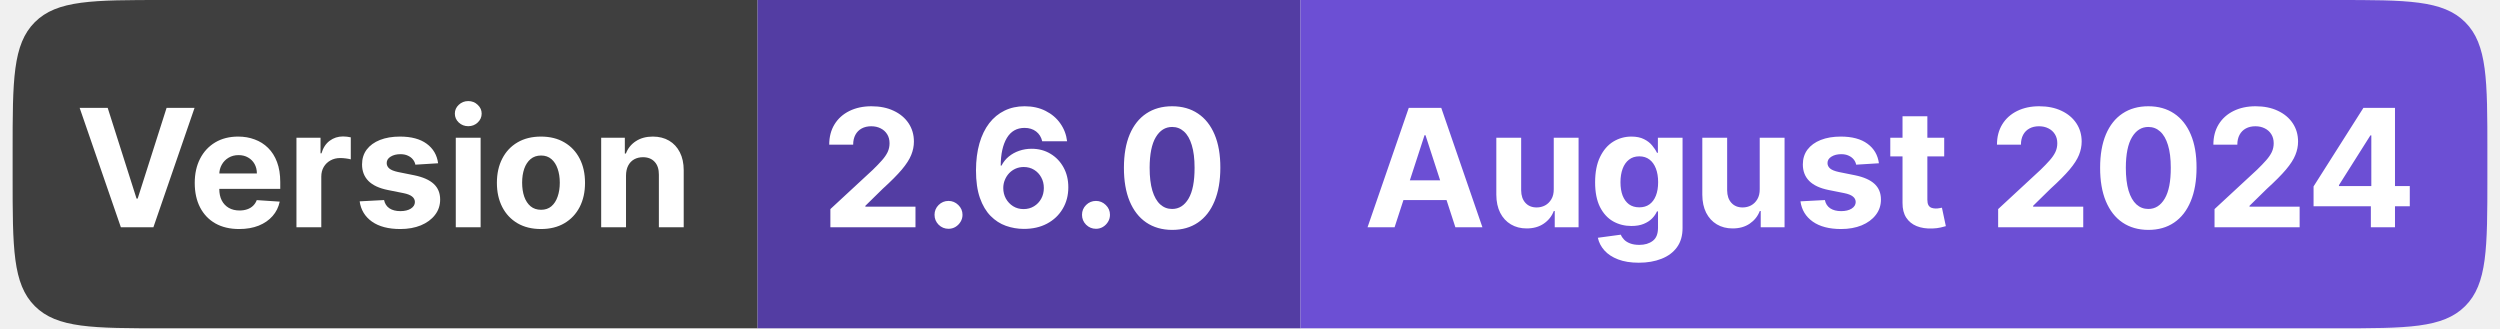
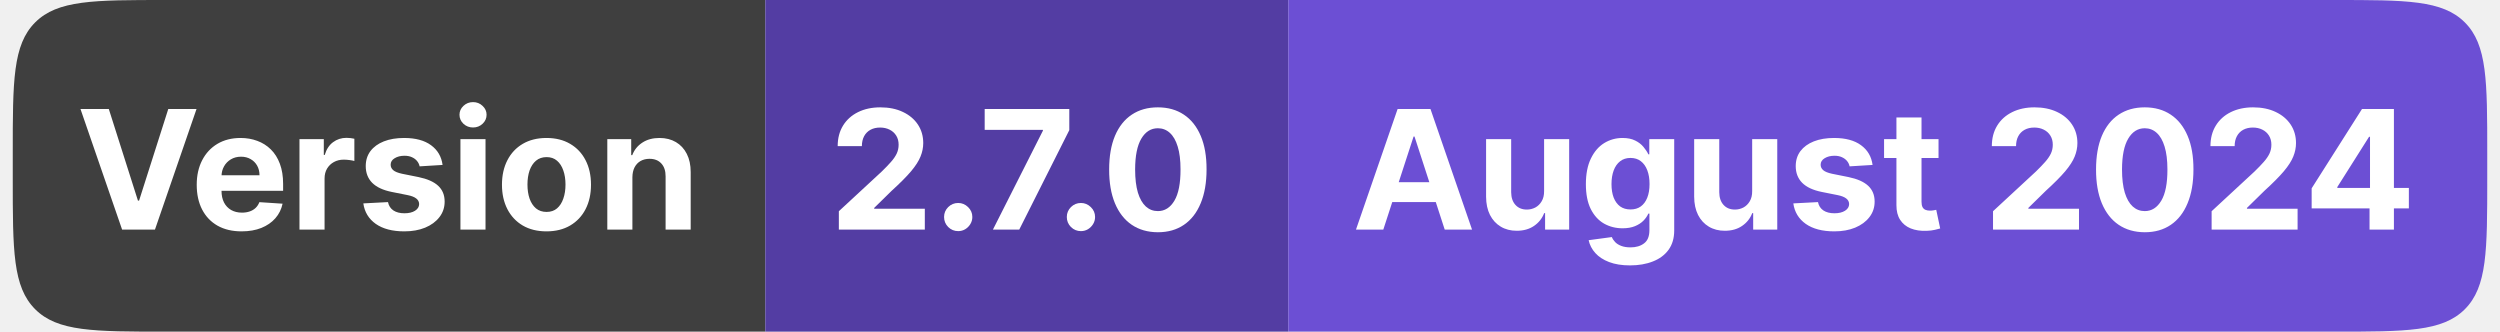
- <svg xmlns="http://www.w3.org/2000/svg" width="198" height="26" viewBox="0 0 198 26" fill="none">
+ <svg xmlns="http://www.w3.org/2000/svg" width="196" height="26" viewBox="0 0 196 26" fill="none">
  <path d="M1 12C1 6.343 1 3.515 2.757 1.757C4.515 0 7.343 0 13 0H60V26H13C7.343 26 4.515 26 2.757 24.243C1 22.485 1 19.657 1 14V12Z" fill="#3F3F3F" />
  <path d="M8.53 8.545L10.815 15.729H10.903L13.193 8.545H15.408L12.149 18H9.573L6.309 8.545H8.53ZM18.941 18.139C18.212 18.139 17.584 17.991 17.058 17.695C16.534 17.397 16.131 16.975 15.848 16.43C15.565 15.883 15.423 15.235 15.423 14.487C15.423 13.758 15.565 13.117 15.848 12.566C16.131 12.015 16.53 11.586 17.044 11.278C17.561 10.971 18.167 10.817 18.863 10.817C19.331 10.817 19.766 10.892 20.169 11.043C20.575 11.191 20.929 11.414 21.231 11.712C21.536 12.011 21.773 12.386 21.942 12.839C22.111 13.288 22.196 13.814 22.196 14.418V14.958H16.208V13.739H20.345C20.345 13.456 20.283 13.205 20.16 12.986C20.037 12.768 19.866 12.597 19.648 12.474C19.432 12.348 19.181 12.285 18.895 12.285C18.596 12.285 18.332 12.354 18.101 12.492C17.873 12.628 17.695 12.811 17.565 13.042C17.436 13.27 17.37 13.524 17.367 13.804V14.962C17.367 15.313 17.432 15.616 17.561 15.872C17.693 16.127 17.879 16.324 18.119 16.463C18.36 16.601 18.644 16.671 18.974 16.671C19.192 16.671 19.392 16.64 19.574 16.578C19.755 16.517 19.911 16.424 20.04 16.301C20.169 16.178 20.268 16.027 20.335 15.849L22.154 15.969C22.062 16.406 21.873 16.787 21.586 17.114C21.303 17.437 20.937 17.689 20.488 17.871C20.041 18.049 19.526 18.139 18.941 18.139ZM23.479 18V10.909H25.386V12.146H25.46C25.589 11.706 25.806 11.374 26.11 11.149C26.415 10.921 26.766 10.807 27.163 10.807C27.262 10.807 27.368 10.814 27.482 10.826C27.596 10.838 27.695 10.855 27.782 10.877V12.622C27.689 12.594 27.562 12.569 27.398 12.548C27.235 12.526 27.086 12.516 26.951 12.516C26.661 12.516 26.403 12.579 26.175 12.705C25.951 12.828 25.772 13 25.64 13.222C25.51 13.444 25.446 13.699 25.446 13.988V18H23.479ZM34.698 12.931L32.898 13.042C32.867 12.888 32.801 12.749 32.699 12.626C32.598 12.5 32.464 12.4 32.298 12.326C32.135 12.249 31.939 12.211 31.712 12.211C31.407 12.211 31.15 12.276 30.941 12.405C30.731 12.531 30.627 12.7 30.627 12.913C30.627 13.082 30.694 13.225 30.83 13.342C30.965 13.459 31.198 13.553 31.527 13.624L32.81 13.882C33.5 14.024 34.014 14.251 34.352 14.565C34.691 14.879 34.86 15.292 34.86 15.803C34.86 16.267 34.723 16.675 34.449 17.026C34.178 17.377 33.806 17.651 33.332 17.848C32.861 18.041 32.318 18.139 31.702 18.139C30.764 18.139 30.016 17.943 29.459 17.552C28.905 17.158 28.58 16.623 28.485 15.946L30.419 15.844C30.477 16.13 30.619 16.349 30.844 16.5C31.068 16.647 31.356 16.721 31.707 16.721C32.052 16.721 32.328 16.655 32.538 16.523C32.75 16.387 32.858 16.213 32.861 16.001C32.858 15.823 32.782 15.676 32.635 15.562C32.487 15.445 32.259 15.356 31.951 15.295L30.724 15.05C30.031 14.912 29.516 14.671 29.177 14.33C28.842 13.988 28.674 13.553 28.674 13.023C28.674 12.568 28.797 12.175 29.043 11.846C29.292 11.517 29.642 11.263 30.091 11.085C30.544 10.906 31.073 10.817 31.679 10.817C32.575 10.817 33.279 11.006 33.794 11.385C34.31 11.763 34.612 12.279 34.698 12.931ZM36.098 18V10.909H38.065V18H36.098ZM37.086 9.995C36.794 9.995 36.543 9.898 36.334 9.704C36.127 9.507 36.024 9.272 36.024 8.998C36.024 8.727 36.127 8.495 36.334 8.301C36.543 8.104 36.794 8.005 37.086 8.005C37.379 8.005 37.628 8.104 37.834 8.301C38.043 8.495 38.148 8.727 38.148 8.998C38.148 9.272 38.043 9.507 37.834 9.704C37.628 9.898 37.379 9.995 37.086 9.995ZM42.844 18.139C42.127 18.139 41.507 17.986 40.984 17.681C40.464 17.374 40.062 16.946 39.779 16.398C39.496 15.847 39.354 15.209 39.354 14.482C39.354 13.75 39.496 13.11 39.779 12.562C40.062 12.011 40.464 11.583 40.984 11.278C41.507 10.971 42.127 10.817 42.844 10.817C43.561 10.817 44.18 10.971 44.7 11.278C45.223 11.583 45.626 12.011 45.909 12.562C46.193 13.11 46.334 13.75 46.334 14.482C46.334 15.209 46.193 15.847 45.909 16.398C45.626 16.946 45.223 17.374 44.7 17.681C44.18 17.986 43.561 18.139 42.844 18.139ZM42.853 16.615C43.18 16.615 43.452 16.523 43.67 16.338C43.889 16.15 44.054 15.895 44.164 15.572C44.278 15.249 44.335 14.881 44.335 14.468C44.335 14.056 44.278 13.688 44.164 13.365C44.054 13.042 43.889 12.787 43.67 12.599C43.452 12.411 43.18 12.317 42.853 12.317C42.524 12.317 42.247 12.411 42.022 12.599C41.801 12.787 41.633 13.042 41.519 13.365C41.408 13.688 41.353 14.056 41.353 14.468C41.353 14.881 41.408 15.249 41.519 15.572C41.633 15.895 41.801 16.15 42.022 16.338C42.247 16.523 42.524 16.615 42.853 16.615ZM49.58 13.901V18H47.613V10.909H49.487V12.16H49.57C49.727 11.748 49.99 11.421 50.36 11.181C50.729 10.938 51.177 10.817 51.703 10.817C52.196 10.817 52.625 10.925 52.991 11.14C53.357 11.355 53.642 11.663 53.845 12.063C54.048 12.46 54.15 12.934 54.15 13.485V18H52.183V13.836C52.186 13.402 52.075 13.063 51.851 12.82C51.626 12.574 51.317 12.451 50.923 12.451C50.658 12.451 50.424 12.508 50.221 12.622C50.021 12.736 49.864 12.902 49.75 13.12C49.64 13.336 49.583 13.596 49.58 13.901Z" fill="white" />
-   <rect width="43" height="26" transform="translate(60)" fill="#533DA3" />
-   <path d="M65.766 18V16.56L69.132 13.444C69.418 13.166 69.658 12.917 69.852 12.696C70.049 12.474 70.198 12.257 70.3 12.045C70.401 11.829 70.452 11.597 70.452 11.348C70.452 11.071 70.389 10.832 70.263 10.632C70.137 10.429 69.964 10.274 69.746 10.166C69.527 10.055 69.279 10 69.002 10C68.713 10 68.461 10.058 68.245 10.175C68.03 10.292 67.864 10.46 67.747 10.678C67.63 10.897 67.571 11.157 67.571 11.459H65.674C65.674 10.84 65.814 10.303 66.094 9.847C66.374 9.392 66.767 9.039 67.271 8.79C67.776 8.541 68.358 8.416 69.016 8.416C69.693 8.416 70.283 8.536 70.784 8.776C71.289 9.013 71.682 9.343 71.962 9.764C72.242 10.186 72.382 10.669 72.382 11.214C72.382 11.571 72.311 11.923 72.169 12.271C72.031 12.619 71.783 13.005 71.426 13.43C71.069 13.851 70.566 14.358 69.916 14.948L68.536 16.301V16.366H72.506V18H65.766ZM75.123 18.12C74.818 18.12 74.556 18.012 74.338 17.797C74.123 17.578 74.015 17.317 74.015 17.012C74.015 16.71 74.123 16.452 74.338 16.236C74.556 16.021 74.818 15.913 75.123 15.913C75.418 15.913 75.677 16.021 75.898 16.236C76.12 16.452 76.231 16.71 76.231 17.012C76.231 17.215 76.178 17.401 76.074 17.571C75.972 17.737 75.838 17.871 75.672 17.972C75.506 18.071 75.323 18.12 75.123 18.12ZM81.075 18.129C80.588 18.126 80.119 18.045 79.666 17.885C79.217 17.725 78.814 17.465 78.457 17.104C78.1 16.744 77.817 16.267 77.608 15.673C77.401 15.079 77.298 14.35 77.298 13.485C77.301 12.691 77.392 11.982 77.571 11.357C77.752 10.729 78.011 10.197 78.346 9.76C78.685 9.323 79.09 8.99 79.56 8.762C80.031 8.532 80.559 8.416 81.144 8.416C81.775 8.416 82.332 8.539 82.815 8.786C83.298 9.029 83.686 9.359 83.978 9.778C84.274 10.197 84.452 10.666 84.514 11.186H82.543C82.466 10.857 82.304 10.598 82.058 10.411C81.812 10.223 81.507 10.129 81.144 10.129C80.528 10.129 80.061 10.397 79.74 10.932C79.423 11.468 79.262 12.195 79.256 13.116H79.32C79.462 12.836 79.653 12.597 79.893 12.4C80.136 12.2 80.411 12.048 80.719 11.943C81.03 11.835 81.358 11.782 81.702 11.782C82.263 11.782 82.761 11.914 83.198 12.179C83.635 12.44 83.98 12.8 84.232 13.259C84.485 13.717 84.611 14.242 84.611 14.833C84.611 15.473 84.462 16.043 84.163 16.541C83.868 17.04 83.454 17.431 82.921 17.714C82.392 17.994 81.776 18.132 81.075 18.129ZM81.065 16.56C81.373 16.56 81.649 16.486 81.892 16.338C82.135 16.19 82.326 15.99 82.464 15.738C82.603 15.486 82.672 15.202 82.672 14.889C82.672 14.575 82.603 14.293 82.464 14.044C82.329 13.794 82.141 13.596 81.901 13.448C81.661 13.3 81.387 13.227 81.079 13.227C80.848 13.227 80.635 13.27 80.438 13.356C80.244 13.442 80.073 13.562 79.925 13.716C79.78 13.87 79.666 14.048 79.584 14.251C79.5 14.451 79.459 14.665 79.459 14.893C79.459 15.198 79.528 15.476 79.666 15.729C79.808 15.981 79.999 16.183 80.239 16.334C80.482 16.484 80.758 16.56 81.065 16.56ZM86.802 18.12C86.498 18.12 86.236 18.012 86.018 17.797C85.802 17.578 85.695 17.317 85.695 17.012C85.695 16.71 85.802 16.452 86.018 16.236C86.236 16.021 86.498 15.913 86.802 15.913C87.098 15.913 87.356 16.021 87.578 16.236C87.8 16.452 87.91 16.71 87.91 17.012C87.91 17.215 87.858 17.401 87.754 17.571C87.652 17.737 87.518 17.871 87.352 17.972C87.186 18.071 87.002 18.12 86.802 18.12ZM92.833 18.208C92.039 18.205 91.356 18.009 90.783 17.621C90.214 17.234 89.775 16.672 89.467 15.936C89.163 15.201 89.012 14.316 89.015 13.282C89.015 12.251 89.167 11.372 89.472 10.646C89.78 9.92 90.218 9.367 90.788 8.989C91.36 8.607 92.042 8.416 92.833 8.416C93.624 8.416 94.304 8.607 94.873 8.989C95.446 9.37 95.886 9.924 96.194 10.651C96.501 11.374 96.654 12.251 96.651 13.282C96.651 14.319 96.497 15.206 96.189 15.941C95.884 16.677 95.447 17.238 94.878 17.626C94.308 18.014 93.627 18.208 92.833 18.208ZM92.833 16.55C93.374 16.55 93.807 16.278 94.13 15.733C94.453 15.189 94.613 14.371 94.61 13.282C94.61 12.565 94.536 11.968 94.388 11.491C94.244 11.014 94.038 10.655 93.77 10.415C93.505 10.175 93.193 10.055 92.833 10.055C92.294 10.055 91.863 10.324 91.54 10.863C91.217 11.402 91.054 12.208 91.051 13.282C91.051 14.008 91.123 14.615 91.268 15.101C91.415 15.584 91.623 15.947 91.891 16.19C92.159 16.43 92.473 16.55 92.833 16.55Z" fill="white" />
-   <path d="M103 0H185C190.657 0 193.485 0 195.243 1.757C197 3.515 197 6.343 197 12V14C197 19.657 197 22.485 195.243 24.243C193.485 26 190.657 26 185 26H103V0Z" fill="#6C4FD4" />
-   <path d="M110.451 18H108.309L111.573 8.545H114.149L117.408 18H115.266L112.898 10.706H112.824L110.451 18ZM110.317 14.284H115.377V15.844H110.317V14.284ZM123.057 14.981V10.909H125.023V18H123.135V16.712H123.061C122.901 17.128 122.635 17.461 122.263 17.714C121.893 17.966 121.442 18.092 120.91 18.092C120.436 18.092 120.019 17.985 119.659 17.769C119.299 17.554 119.017 17.247 118.814 16.851C118.614 16.453 118.512 15.978 118.509 15.424V10.909H120.476V15.073C120.479 15.492 120.591 15.823 120.813 16.066C121.035 16.309 121.332 16.43 121.704 16.43C121.941 16.43 122.163 16.377 122.369 16.269C122.575 16.158 122.741 15.995 122.867 15.78C122.997 15.564 123.06 15.298 123.057 14.981ZM129.791 20.807C129.154 20.807 128.608 20.719 128.152 20.544C127.7 20.371 127.34 20.136 127.072 19.837C126.804 19.539 126.63 19.203 126.55 18.831L128.369 18.586C128.424 18.728 128.512 18.86 128.632 18.983C128.752 19.106 128.911 19.205 129.108 19.279C129.308 19.356 129.551 19.394 129.837 19.394C130.265 19.394 130.617 19.29 130.894 19.08C131.174 18.874 131.314 18.528 131.314 18.041V16.744H131.231C131.145 16.941 131.016 17.128 130.843 17.303C130.671 17.478 130.45 17.621 130.179 17.732C129.908 17.843 129.585 17.898 129.209 17.898C128.677 17.898 128.192 17.775 127.755 17.529C127.321 17.28 126.975 16.9 126.716 16.389C126.461 15.875 126.333 15.226 126.333 14.441C126.333 13.637 126.464 12.966 126.726 12.428C126.987 11.889 127.335 11.486 127.769 11.218C128.206 10.951 128.685 10.817 129.205 10.817C129.602 10.817 129.934 10.884 130.202 11.02C130.47 11.152 130.685 11.318 130.848 11.518C131.014 11.715 131.142 11.909 131.231 12.1H131.305V10.909H133.258V18.069C133.258 18.672 133.11 19.177 132.815 19.584C132.519 19.99 132.11 20.294 131.587 20.497C131.067 20.704 130.468 20.807 129.791 20.807ZM129.832 16.421C130.149 16.421 130.417 16.343 130.636 16.186C130.857 16.026 131.027 15.798 131.144 15.502C131.264 15.204 131.324 14.847 131.324 14.431C131.324 14.016 131.265 13.656 131.148 13.351C131.031 13.043 130.862 12.805 130.64 12.636C130.419 12.466 130.149 12.382 129.832 12.382C129.509 12.382 129.237 12.47 129.015 12.645C128.794 12.817 128.626 13.057 128.512 13.365C128.398 13.673 128.341 14.028 128.341 14.431C128.341 14.841 128.398 15.195 128.512 15.493C128.629 15.789 128.797 16.018 129.015 16.181C129.237 16.341 129.509 16.421 129.832 16.421ZM139.37 14.981V10.909H141.337V18H139.449V16.712H139.375C139.215 17.128 138.948 17.461 138.576 17.714C138.207 17.966 137.756 18.092 137.223 18.092C136.749 18.092 136.332 17.985 135.972 17.769C135.612 17.554 135.331 17.247 135.128 16.851C134.928 16.453 134.826 15.978 134.823 15.424V10.909H136.79V15.073C136.793 15.492 136.905 15.823 137.127 16.066C137.348 16.309 137.645 16.43 138.017 16.43C138.254 16.43 138.476 16.377 138.682 16.269C138.888 16.158 139.055 15.995 139.181 15.78C139.31 15.564 139.373 15.298 139.37 14.981ZM148.81 12.931L147.009 13.042C146.978 12.888 146.912 12.749 146.811 12.626C146.709 12.5 146.575 12.4 146.409 12.326C146.246 12.249 146.051 12.211 145.823 12.211C145.518 12.211 145.261 12.276 145.052 12.405C144.843 12.531 144.738 12.7 144.738 12.913C144.738 13.082 144.806 13.225 144.941 13.342C145.076 13.459 145.309 13.553 145.638 13.624L146.922 13.882C147.611 14.024 148.125 14.251 148.463 14.565C148.802 14.879 148.971 15.292 148.971 15.803C148.971 16.267 148.834 16.675 148.56 17.026C148.29 17.377 147.917 17.651 147.443 17.848C146.972 18.041 146.429 18.139 145.814 18.139C144.875 18.139 144.127 17.943 143.57 17.552C143.016 17.158 142.691 16.623 142.596 15.946L144.53 15.844C144.589 16.13 144.73 16.349 144.955 16.5C145.18 16.647 145.467 16.721 145.818 16.721C146.163 16.721 146.44 16.655 146.649 16.523C146.862 16.387 146.969 16.213 146.972 16.001C146.969 15.823 146.894 15.676 146.746 15.562C146.598 15.445 146.371 15.356 146.063 15.295L144.835 15.05C144.142 14.912 143.627 14.671 143.288 14.33C142.953 13.988 142.785 13.553 142.785 13.023C142.785 12.568 142.908 12.175 143.154 11.846C143.404 11.517 143.753 11.263 144.202 11.085C144.655 10.906 145.184 10.817 145.79 10.817C146.686 10.817 147.391 11.006 147.905 11.385C148.422 11.763 148.723 12.279 148.81 12.931ZM153.981 10.909V12.386H149.711V10.909H153.981ZM150.68 9.21H152.647V15.821C152.647 16.003 152.675 16.144 152.73 16.246C152.786 16.344 152.863 16.413 152.961 16.453C153.063 16.494 153.18 16.514 153.312 16.514C153.404 16.514 153.497 16.506 153.589 16.49C153.681 16.472 153.752 16.458 153.801 16.449L154.111 17.912C154.012 17.943 153.874 17.979 153.695 18.018C153.517 18.062 153.3 18.088 153.044 18.097C152.57 18.115 152.155 18.052 151.798 17.908C151.444 17.763 151.168 17.538 150.971 17.234C150.774 16.929 150.677 16.544 150.68 16.079V9.21ZM158.253 18V16.56L161.618 13.444C161.904 13.166 162.144 12.917 162.338 12.696C162.535 12.474 162.684 12.257 162.786 12.045C162.888 11.829 162.938 11.597 162.938 11.348C162.938 11.071 162.875 10.832 162.749 10.632C162.623 10.429 162.451 10.274 162.232 10.166C162.014 10.055 161.766 10 161.489 10C161.2 10 160.947 10.058 160.732 10.175C160.516 10.292 160.35 10.46 160.233 10.678C160.116 10.897 160.058 11.157 160.058 11.459H158.16C158.16 10.84 158.3 10.303 158.58 9.847C158.86 9.392 159.253 9.039 159.758 8.79C160.262 8.541 160.844 8.416 161.503 8.416C162.18 8.416 162.769 8.536 163.271 8.776C163.776 9.013 164.168 9.343 164.448 9.764C164.728 10.186 164.868 10.669 164.868 11.214C164.868 11.571 164.797 11.923 164.656 12.271C164.517 12.619 164.269 13.005 163.912 13.43C163.555 13.851 163.052 14.358 162.403 14.948L161.023 16.301V16.366H164.993V18H158.253ZM170.148 18.208C169.354 18.205 168.671 18.009 168.098 17.621C167.529 17.234 167.091 16.672 166.783 15.936C166.478 15.201 166.327 14.316 166.33 13.282C166.33 12.251 166.483 11.372 166.787 10.646C167.095 9.92 167.534 9.367 168.103 8.989C168.676 8.607 169.357 8.416 170.148 8.416C170.939 8.416 171.619 8.607 172.189 8.989C172.761 9.37 173.201 9.924 173.509 10.651C173.817 11.374 173.969 12.251 173.966 13.282C173.966 14.319 173.812 15.206 173.504 15.941C173.2 16.677 172.763 17.238 172.193 17.626C171.624 18.014 170.942 18.208 170.148 18.208ZM170.148 16.55C170.69 16.55 171.122 16.278 171.445 15.733C171.769 15.189 171.929 14.371 171.926 13.282C171.926 12.565 171.852 11.968 171.704 11.491C171.559 11.014 171.353 10.655 171.085 10.415C170.821 10.175 170.508 10.055 170.148 10.055C169.61 10.055 169.179 10.324 168.856 10.863C168.532 11.402 168.369 12.208 168.366 13.282C168.366 14.008 168.439 14.615 168.583 15.101C168.731 15.584 168.939 15.947 169.206 16.19C169.474 16.43 169.788 16.55 170.148 16.55ZM175.391 18V16.56L178.757 13.444C179.043 13.166 179.283 12.917 179.477 12.696C179.674 12.474 179.823 12.257 179.925 12.045C180.026 11.829 180.077 11.597 180.077 11.348C180.077 11.071 180.014 10.832 179.888 10.632C179.762 10.429 179.589 10.274 179.371 10.166C179.152 10.055 178.904 10 178.627 10C178.338 10 178.086 10.058 177.87 10.175C177.655 10.292 177.489 10.46 177.372 10.678C177.255 10.897 177.196 11.157 177.196 11.459H175.299C175.299 10.84 175.439 10.303 175.719 9.847C175.999 9.392 176.392 9.039 176.896 8.79C177.401 8.541 177.983 8.416 178.641 8.416C179.318 8.416 179.908 8.536 180.409 8.776C180.914 9.013 181.307 9.343 181.587 9.764C181.867 10.186 182.007 10.669 182.007 11.214C182.007 11.571 181.936 11.923 181.794 12.271C181.656 12.619 181.408 13.005 181.051 13.43C180.694 13.851 180.191 14.358 179.542 14.948L178.161 16.301V16.366H182.131V18H175.391ZM183.234 16.338V14.764L187.181 8.545H188.538V10.724H187.735L185.246 14.662V14.736H190.855V16.338H183.234ZM187.772 18V15.858L187.809 15.161V8.545H189.683V18H187.772Z" fill="white" />
+   <rect width="41" height="26" transform="translate(60)" fill="#533DA3" />
+   <path d="M65.766 18V16.56L69.132 13.444C69.418 13.166 69.658 12.917 69.852 12.696C70.049 12.474 70.198 12.257 70.3 12.045C70.401 11.829 70.452 11.597 70.452 11.348C70.452 11.071 70.389 10.832 70.263 10.632C70.137 10.429 69.964 10.274 69.746 10.166C69.527 10.055 69.279 10 69.002 10C68.713 10 68.461 10.058 68.245 10.175C68.03 10.292 67.864 10.46 67.747 10.678C67.63 10.897 67.571 11.157 67.571 11.459H65.674C65.674 10.84 65.814 10.303 66.094 9.847C66.374 9.392 66.767 9.039 67.271 8.79C67.776 8.541 68.358 8.416 69.016 8.416C69.693 8.416 70.283 8.536 70.784 8.776C71.289 9.013 71.682 9.343 71.962 9.764C72.242 10.186 72.382 10.669 72.382 11.214C72.382 11.571 72.311 11.923 72.169 12.271C72.031 12.619 71.783 13.005 71.426 13.43C71.069 13.851 70.566 14.358 69.916 14.948L68.536 16.301V16.366H72.506V18H65.766ZM75.123 18.12C74.818 18.12 74.556 18.012 74.338 17.797C74.123 17.578 74.015 17.317 74.015 17.012C74.015 16.71 74.123 16.452 74.338 16.236C74.556 16.021 74.818 15.913 75.123 15.913C75.418 15.913 75.677 16.021 75.898 16.236C76.12 16.452 76.231 16.71 76.231 17.012C76.231 17.215 76.178 17.401 76.074 17.571C75.972 17.737 75.838 17.871 75.672 17.972C75.506 18.071 75.323 18.12 75.123 18.12ZM77.845 18L81.765 10.244V10.18H77.199V8.545H83.833V10.203L79.909 18H77.845ZM84.746 18.12C84.441 18.12 84.18 18.012 83.961 17.797C83.746 17.578 83.638 17.317 83.638 17.012C83.638 16.71 83.746 16.452 83.961 16.236C84.18 16.021 84.441 15.913 84.746 15.913C85.041 15.913 85.3 16.021 85.521 16.236C85.743 16.452 85.854 16.71 85.854 17.012C85.854 17.215 85.802 17.401 85.697 17.571C85.595 17.737 85.461 17.871 85.295 17.972C85.129 18.071 84.946 18.12 84.746 18.12ZM90.776 18.208C89.982 18.205 89.299 18.009 88.726 17.621C88.157 17.234 87.719 16.672 87.411 15.936C87.106 15.201 86.955 14.316 86.958 13.282C86.958 12.251 87.111 11.372 87.415 10.646C87.723 9.92 88.162 9.367 88.731 8.989C89.303 8.607 89.985 8.416 90.776 8.416C91.567 8.416 92.247 8.607 92.817 8.989C93.389 9.37 93.829 9.924 94.137 10.651C94.445 11.374 94.597 12.251 94.594 13.282C94.594 14.319 94.44 15.206 94.132 15.941C93.828 16.677 93.391 17.238 92.821 17.626C92.252 18.014 91.57 18.208 90.776 18.208ZM90.776 16.55C91.318 16.55 91.75 16.278 92.073 15.733C92.397 15.189 92.556 14.371 92.553 13.282C92.553 12.565 92.48 11.968 92.332 11.491C92.187 11.014 91.981 10.655 91.713 10.415C91.449 10.175 91.136 10.055 90.776 10.055C90.237 10.055 89.807 10.324 89.484 10.863C89.16 11.402 88.997 12.208 88.994 13.282C88.994 14.008 89.067 14.615 89.211 15.101C89.359 15.584 89.567 15.947 89.834 16.19C90.102 16.43 90.416 16.55 90.776 16.55Z" fill="white" />
+   <path d="M101 0H183C188.657 0 191.485 0 193.243 1.757C195 3.515 195 6.343 195 12V14C195 19.657 195 22.485 193.243 24.243C191.485 26 188.657 26 183 26H101V0Z" fill="#6C4FD4" />
+   <path d="M108.451 18H106.309L109.573 8.545H112.149L115.408 18H113.266L110.898 10.706H110.824L108.451 18ZM108.317 14.284H113.377V15.844H108.317V14.284ZM121.057 14.981V10.909H123.023V18H121.135V16.712H121.061C120.901 17.128 120.635 17.461 120.263 17.714C119.893 17.966 119.442 18.092 118.91 18.092C118.436 18.092 118.019 17.985 117.659 17.769C117.299 17.554 117.017 17.247 116.814 16.851C116.614 16.453 116.512 15.978 116.509 15.424V10.909H118.476V15.073C118.479 15.492 118.591 15.823 118.813 16.066C119.035 16.309 119.332 16.43 119.704 16.43C119.941 16.43 120.163 16.377 120.369 16.269C120.575 16.158 120.741 15.995 120.867 15.78C120.997 15.564 121.06 15.298 121.057 14.981ZM127.791 20.807C127.154 20.807 126.608 20.719 126.152 20.544C125.7 20.371 125.34 20.136 125.072 19.837C124.804 19.539 124.63 19.203 124.55 18.831L126.369 18.586C126.424 18.728 126.512 18.86 126.632 18.983C126.752 19.106 126.911 19.205 127.108 19.279C127.308 19.356 127.551 19.394 127.837 19.394C128.265 19.394 128.617 19.29 128.894 19.08C129.174 18.874 129.314 18.528 129.314 18.041V16.744H129.231C129.145 16.941 129.016 17.128 128.843 17.303C128.671 17.478 128.45 17.621 128.179 17.732C127.908 17.843 127.585 17.898 127.209 17.898C126.677 17.898 126.192 17.775 125.755 17.529C125.321 17.28 124.975 16.9 124.716 16.389C124.461 15.875 124.333 15.226 124.333 14.441C124.333 13.637 124.464 12.966 124.726 12.428C124.987 11.889 125.335 11.486 125.769 11.218C126.206 10.951 126.685 10.817 127.205 10.817C127.602 10.817 127.934 10.884 128.202 11.02C128.47 11.152 128.685 11.318 128.848 11.518C129.014 11.715 129.142 11.909 129.231 12.1H129.305V10.909H131.258V18.069C131.258 18.672 131.11 19.177 130.815 19.584C130.519 19.99 130.11 20.294 129.587 20.497C129.067 20.704 128.468 20.807 127.791 20.807ZM127.832 16.421C128.149 16.421 128.417 16.343 128.636 16.186C128.857 16.026 129.027 15.798 129.144 15.502C129.264 15.204 129.324 14.847 129.324 14.431C129.324 14.016 129.265 13.656 129.148 13.351C129.031 13.043 128.862 12.805 128.64 12.636C128.419 12.466 128.149 12.382 127.832 12.382C127.509 12.382 127.237 12.47 127.015 12.645C126.794 12.817 126.626 13.057 126.512 13.365C126.398 13.673 126.341 14.028 126.341 14.431C126.341 14.841 126.398 15.195 126.512 15.493C126.629 15.789 126.797 16.018 127.015 16.181C127.237 16.341 127.509 16.421 127.832 16.421ZM137.37 14.981V10.909H139.337V18H137.449V16.712H137.375C137.215 17.128 136.948 17.461 136.576 17.714C136.207 17.966 135.756 18.092 135.223 18.092C134.749 18.092 134.332 17.985 133.972 17.769C133.612 17.554 133.331 17.247 133.128 16.851C132.928 16.453 132.826 15.978 132.823 15.424V10.909H134.79V15.073C134.793 15.492 134.905 15.823 135.127 16.066C135.348 16.309 135.645 16.43 136.017 16.43C136.254 16.43 136.476 16.377 136.682 16.269C136.888 16.158 137.055 15.995 137.181 15.78C137.31 15.564 137.373 15.298 137.37 14.981ZM146.81 12.931L145.009 13.042C144.978 12.888 144.912 12.749 144.811 12.626C144.709 12.5 144.575 12.4 144.409 12.326C144.246 12.249 144.051 12.211 143.823 12.211C143.518 12.211 143.261 12.276 143.052 12.405C142.843 12.531 142.738 12.7 142.738 12.913C142.738 13.082 142.806 13.225 142.941 13.342C143.076 13.459 143.309 13.553 143.638 13.624L144.922 13.882C145.611 14.024 146.125 14.251 146.463 14.565C146.802 14.879 146.971 15.292 146.971 15.803C146.971 16.267 146.834 16.675 146.56 17.026C146.29 17.377 145.917 17.651 145.443 17.848C144.972 18.041 144.429 18.139 143.814 18.139C142.875 18.139 142.127 17.943 141.57 17.552C141.016 17.158 140.691 16.623 140.596 15.946L142.53 15.844C142.589 16.13 142.73 16.349 142.955 16.5C143.18 16.647 143.467 16.721 143.818 16.721C144.163 16.721 144.44 16.655 144.649 16.523C144.862 16.387 144.969 16.213 144.972 16.001C144.969 15.823 144.894 15.676 144.746 15.562C144.598 15.445 144.371 15.356 144.063 15.295L142.835 15.05C142.142 14.912 141.627 14.671 141.288 14.33C140.953 13.988 140.785 13.553 140.785 13.023C140.785 12.568 140.908 12.175 141.154 11.846C141.404 11.517 141.753 11.263 142.202 11.085C142.655 10.906 143.184 10.817 143.79 10.817C144.686 10.817 145.391 11.006 145.905 11.385C146.422 11.763 146.723 12.279 146.81 12.931ZM151.981 10.909V12.386H147.711V10.909H151.981ZM148.68 9.21H150.647V15.821C150.647 16.003 150.675 16.144 150.73 16.246C150.786 16.344 150.863 16.413 150.961 16.453C151.063 16.494 151.18 16.514 151.312 16.514C151.404 16.514 151.497 16.506 151.589 16.49C151.681 16.472 151.752 16.458 151.801 16.449L152.111 17.912C152.012 17.943 151.874 17.979 151.695 18.018C151.517 18.062 151.3 18.088 151.044 18.097C150.57 18.115 150.155 18.052 149.798 17.908C149.444 17.763 149.168 17.538 148.971 17.234C148.774 16.929 148.677 16.544 148.68 16.079V9.21ZM156.253 18V16.56L159.618 13.444C159.904 13.166 160.144 12.917 160.338 12.696C160.535 12.474 160.684 12.257 160.786 12.045C160.888 11.829 160.938 11.597 160.938 11.348C160.938 11.071 160.875 10.832 160.749 10.632C160.623 10.429 160.451 10.274 160.232 10.166C160.014 10.055 159.766 10 159.489 10C159.2 10 158.947 10.058 158.732 10.175C158.516 10.292 158.35 10.46 158.233 10.678C158.116 10.897 158.058 11.157 158.058 11.459H156.16C156.16 10.84 156.3 10.303 156.58 9.847C156.86 9.392 157.253 9.039 157.758 8.79C158.262 8.541 158.844 8.416 159.503 8.416C160.18 8.416 160.769 8.536 161.271 8.776C161.776 9.013 162.168 9.343 162.448 9.764C162.728 10.186 162.868 10.669 162.868 11.214C162.868 11.571 162.797 11.923 162.656 12.271C162.517 12.619 162.269 13.005 161.912 13.43C161.555 13.851 161.052 14.358 160.403 14.948L159.023 16.301V16.366H162.993V18H156.253ZM168.148 18.208C167.354 18.205 166.671 18.009 166.098 17.621C165.529 17.234 165.091 16.672 164.783 15.936C164.478 15.201 164.327 14.316 164.33 13.282C164.33 12.251 164.483 11.372 164.787 10.646C165.095 9.92 165.534 9.367 166.103 8.989C166.676 8.607 167.357 8.416 168.148 8.416C168.939 8.416 169.619 8.607 170.189 8.989C170.761 9.37 171.201 9.924 171.509 10.651C171.817 11.374 171.969 12.251 171.966 13.282C171.966 14.319 171.812 15.206 171.504 15.941C171.2 16.677 170.763 17.238 170.193 17.626C169.624 18.014 168.942 18.208 168.148 18.208ZM168.148 16.55C168.69 16.55 169.122 16.278 169.445 15.733C169.769 15.189 169.929 14.371 169.926 13.282C169.926 12.565 169.852 11.968 169.704 11.491C169.559 11.014 169.353 10.655 169.085 10.415C168.821 10.175 168.508 10.055 168.148 10.055C167.61 10.055 167.179 10.324 166.856 10.863C166.532 11.402 166.369 12.208 166.366 13.282C166.366 14.008 166.439 14.615 166.583 15.101C166.731 15.584 166.939 15.947 167.206 16.19C167.474 16.43 167.788 16.55 168.148 16.55ZM173.391 18V16.56L176.757 13.444C177.043 13.166 177.283 12.917 177.477 12.696C177.674 12.474 177.823 12.257 177.925 12.045C178.026 11.829 178.077 11.597 178.077 11.348C178.077 11.071 178.014 10.832 177.888 10.632C177.762 10.429 177.589 10.274 177.371 10.166C177.152 10.055 176.904 10 176.627 10C176.338 10 176.086 10.058 175.87 10.175C175.655 10.292 175.489 10.46 175.372 10.678C175.255 10.897 175.196 11.157 175.196 11.459H173.299C173.299 10.84 173.439 10.303 173.719 9.847C173.999 9.392 174.392 9.039 174.896 8.79C175.401 8.541 175.983 8.416 176.641 8.416C177.318 8.416 177.908 8.536 178.409 8.776C178.914 9.013 179.307 9.343 179.587 9.764C179.867 10.186 180.007 10.669 180.007 11.214C180.007 11.571 179.936 11.923 179.794 12.271C179.656 12.619 179.408 13.005 179.051 13.43C178.694 13.851 178.191 14.358 177.542 14.948L176.161 16.301V16.366H180.131V18H173.391ZM181.234 16.338V14.764L185.181 8.545H186.538V10.724H185.735L183.246 14.662V14.736H188.855V16.338H181.234ZM185.772 18V15.858L185.809 15.161V8.545H187.683V18H185.772Z" fill="white" />
</svg>
